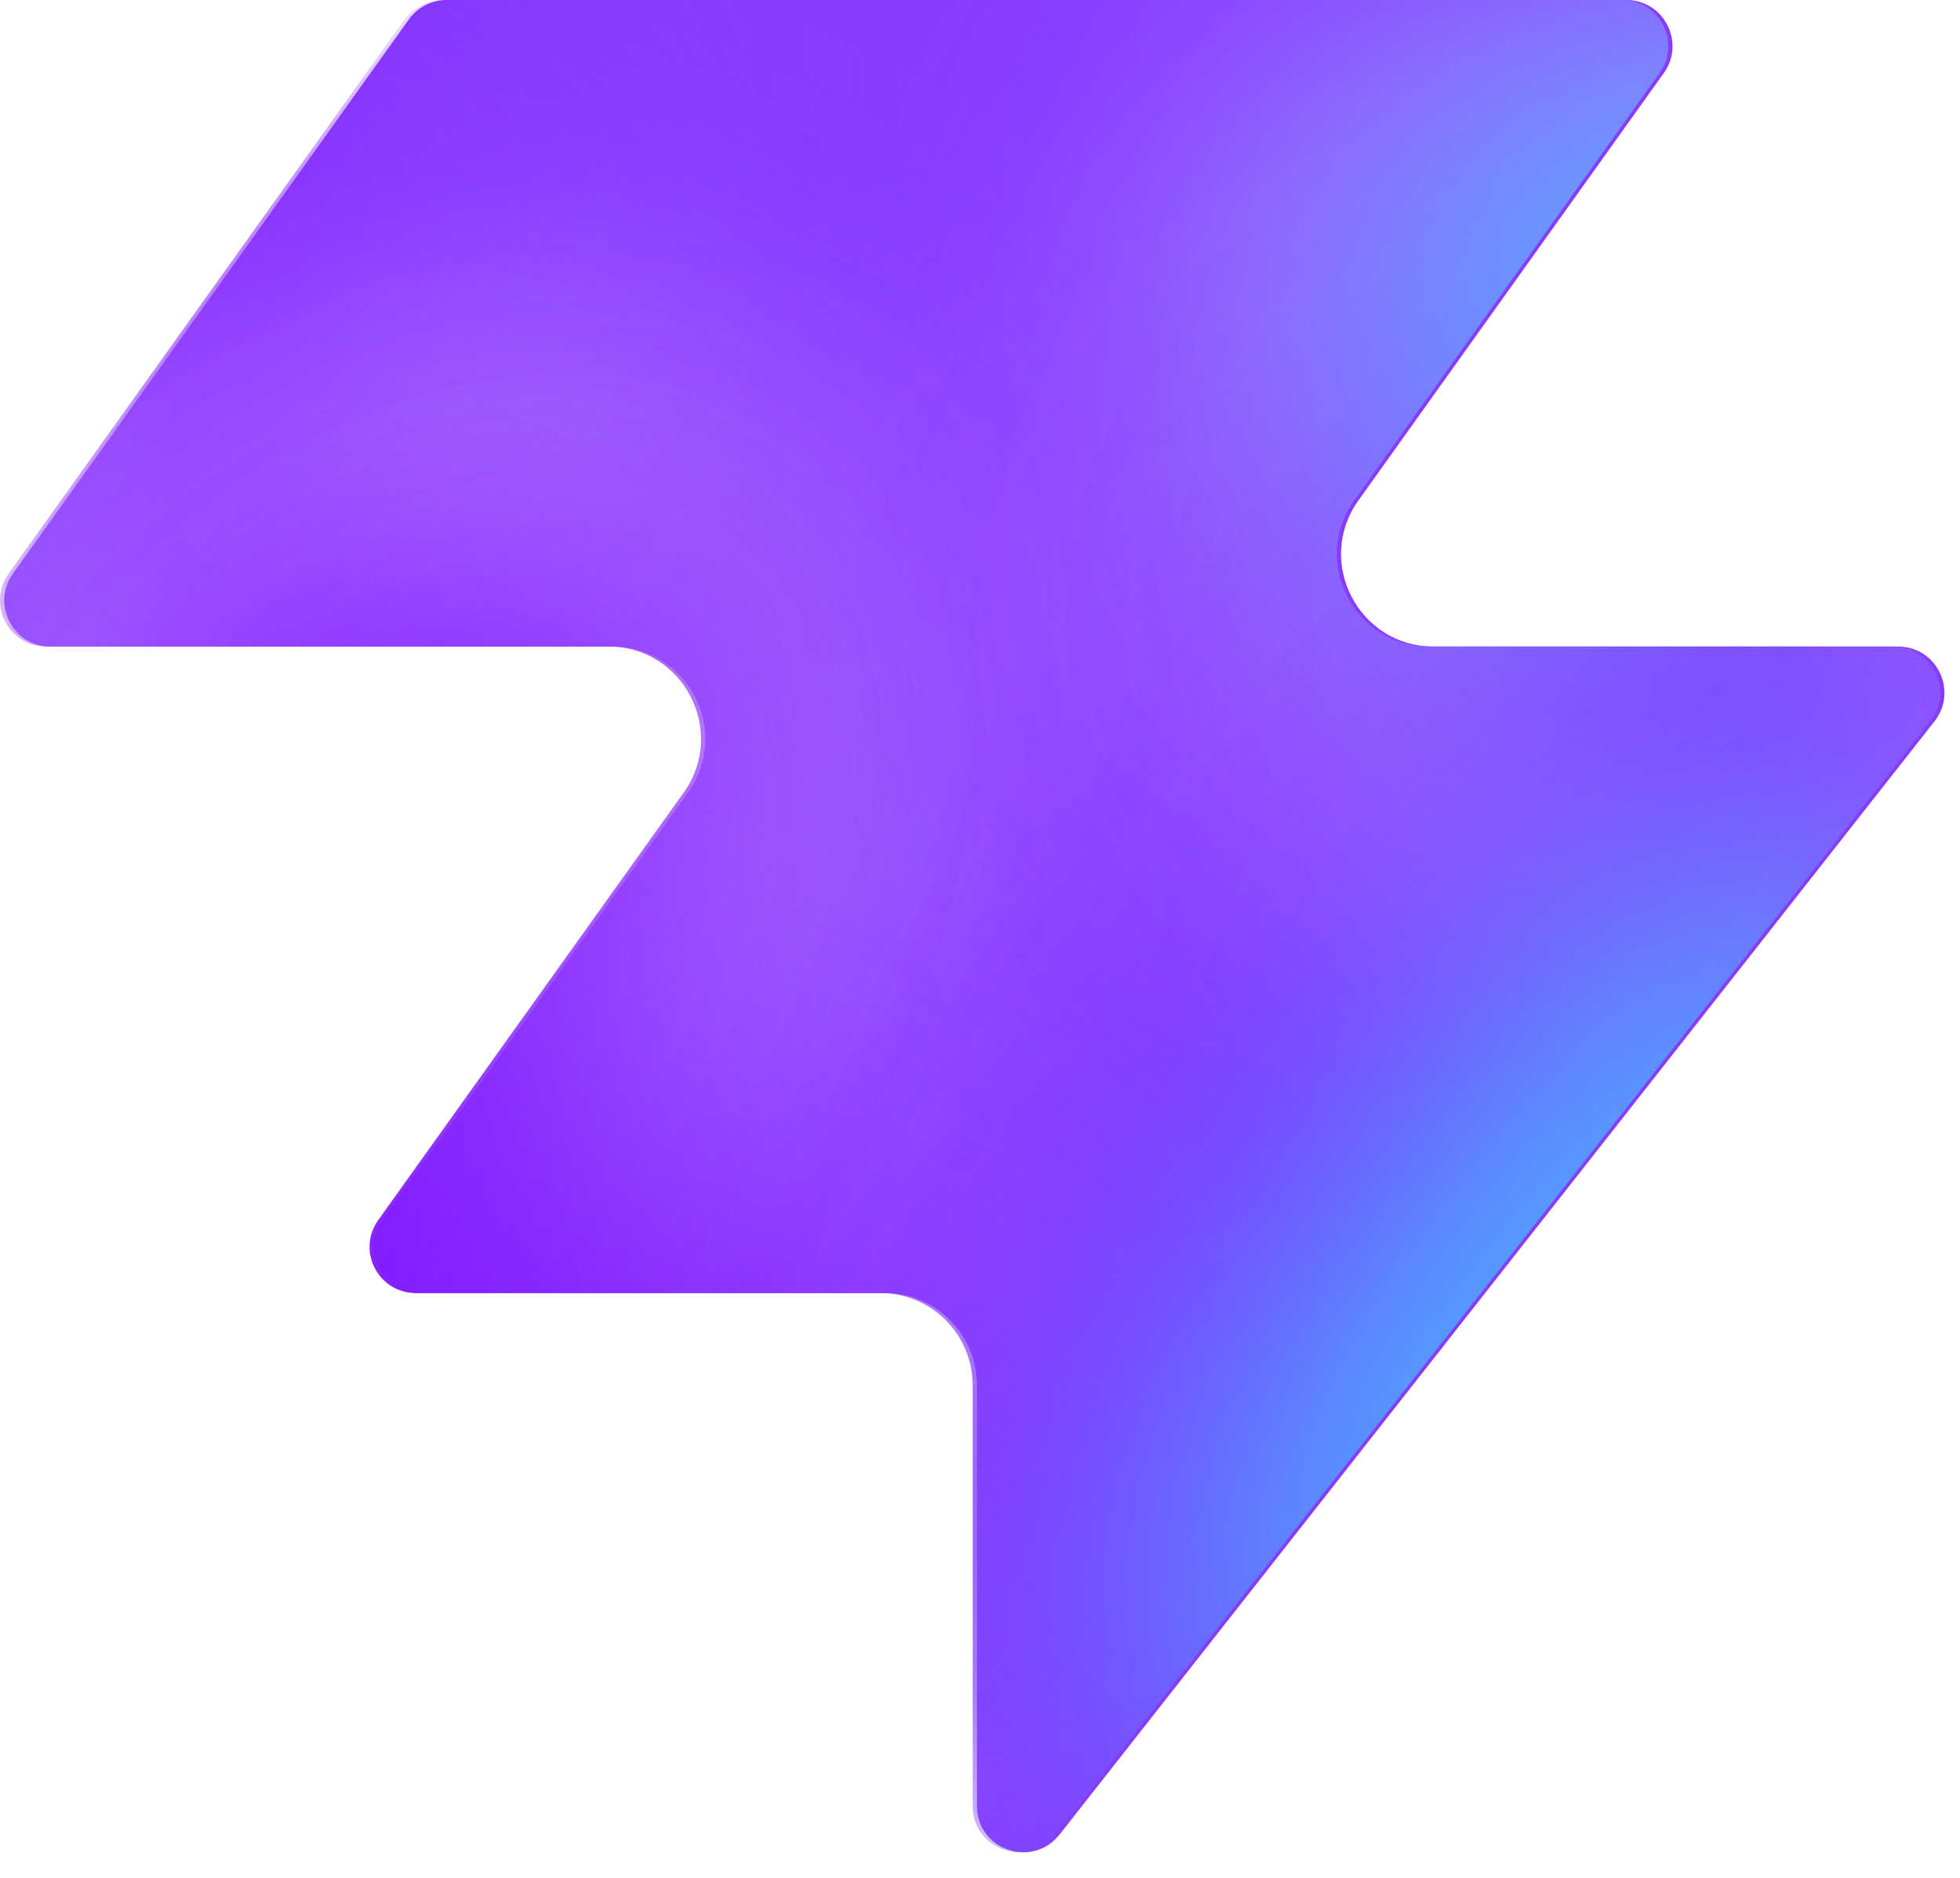
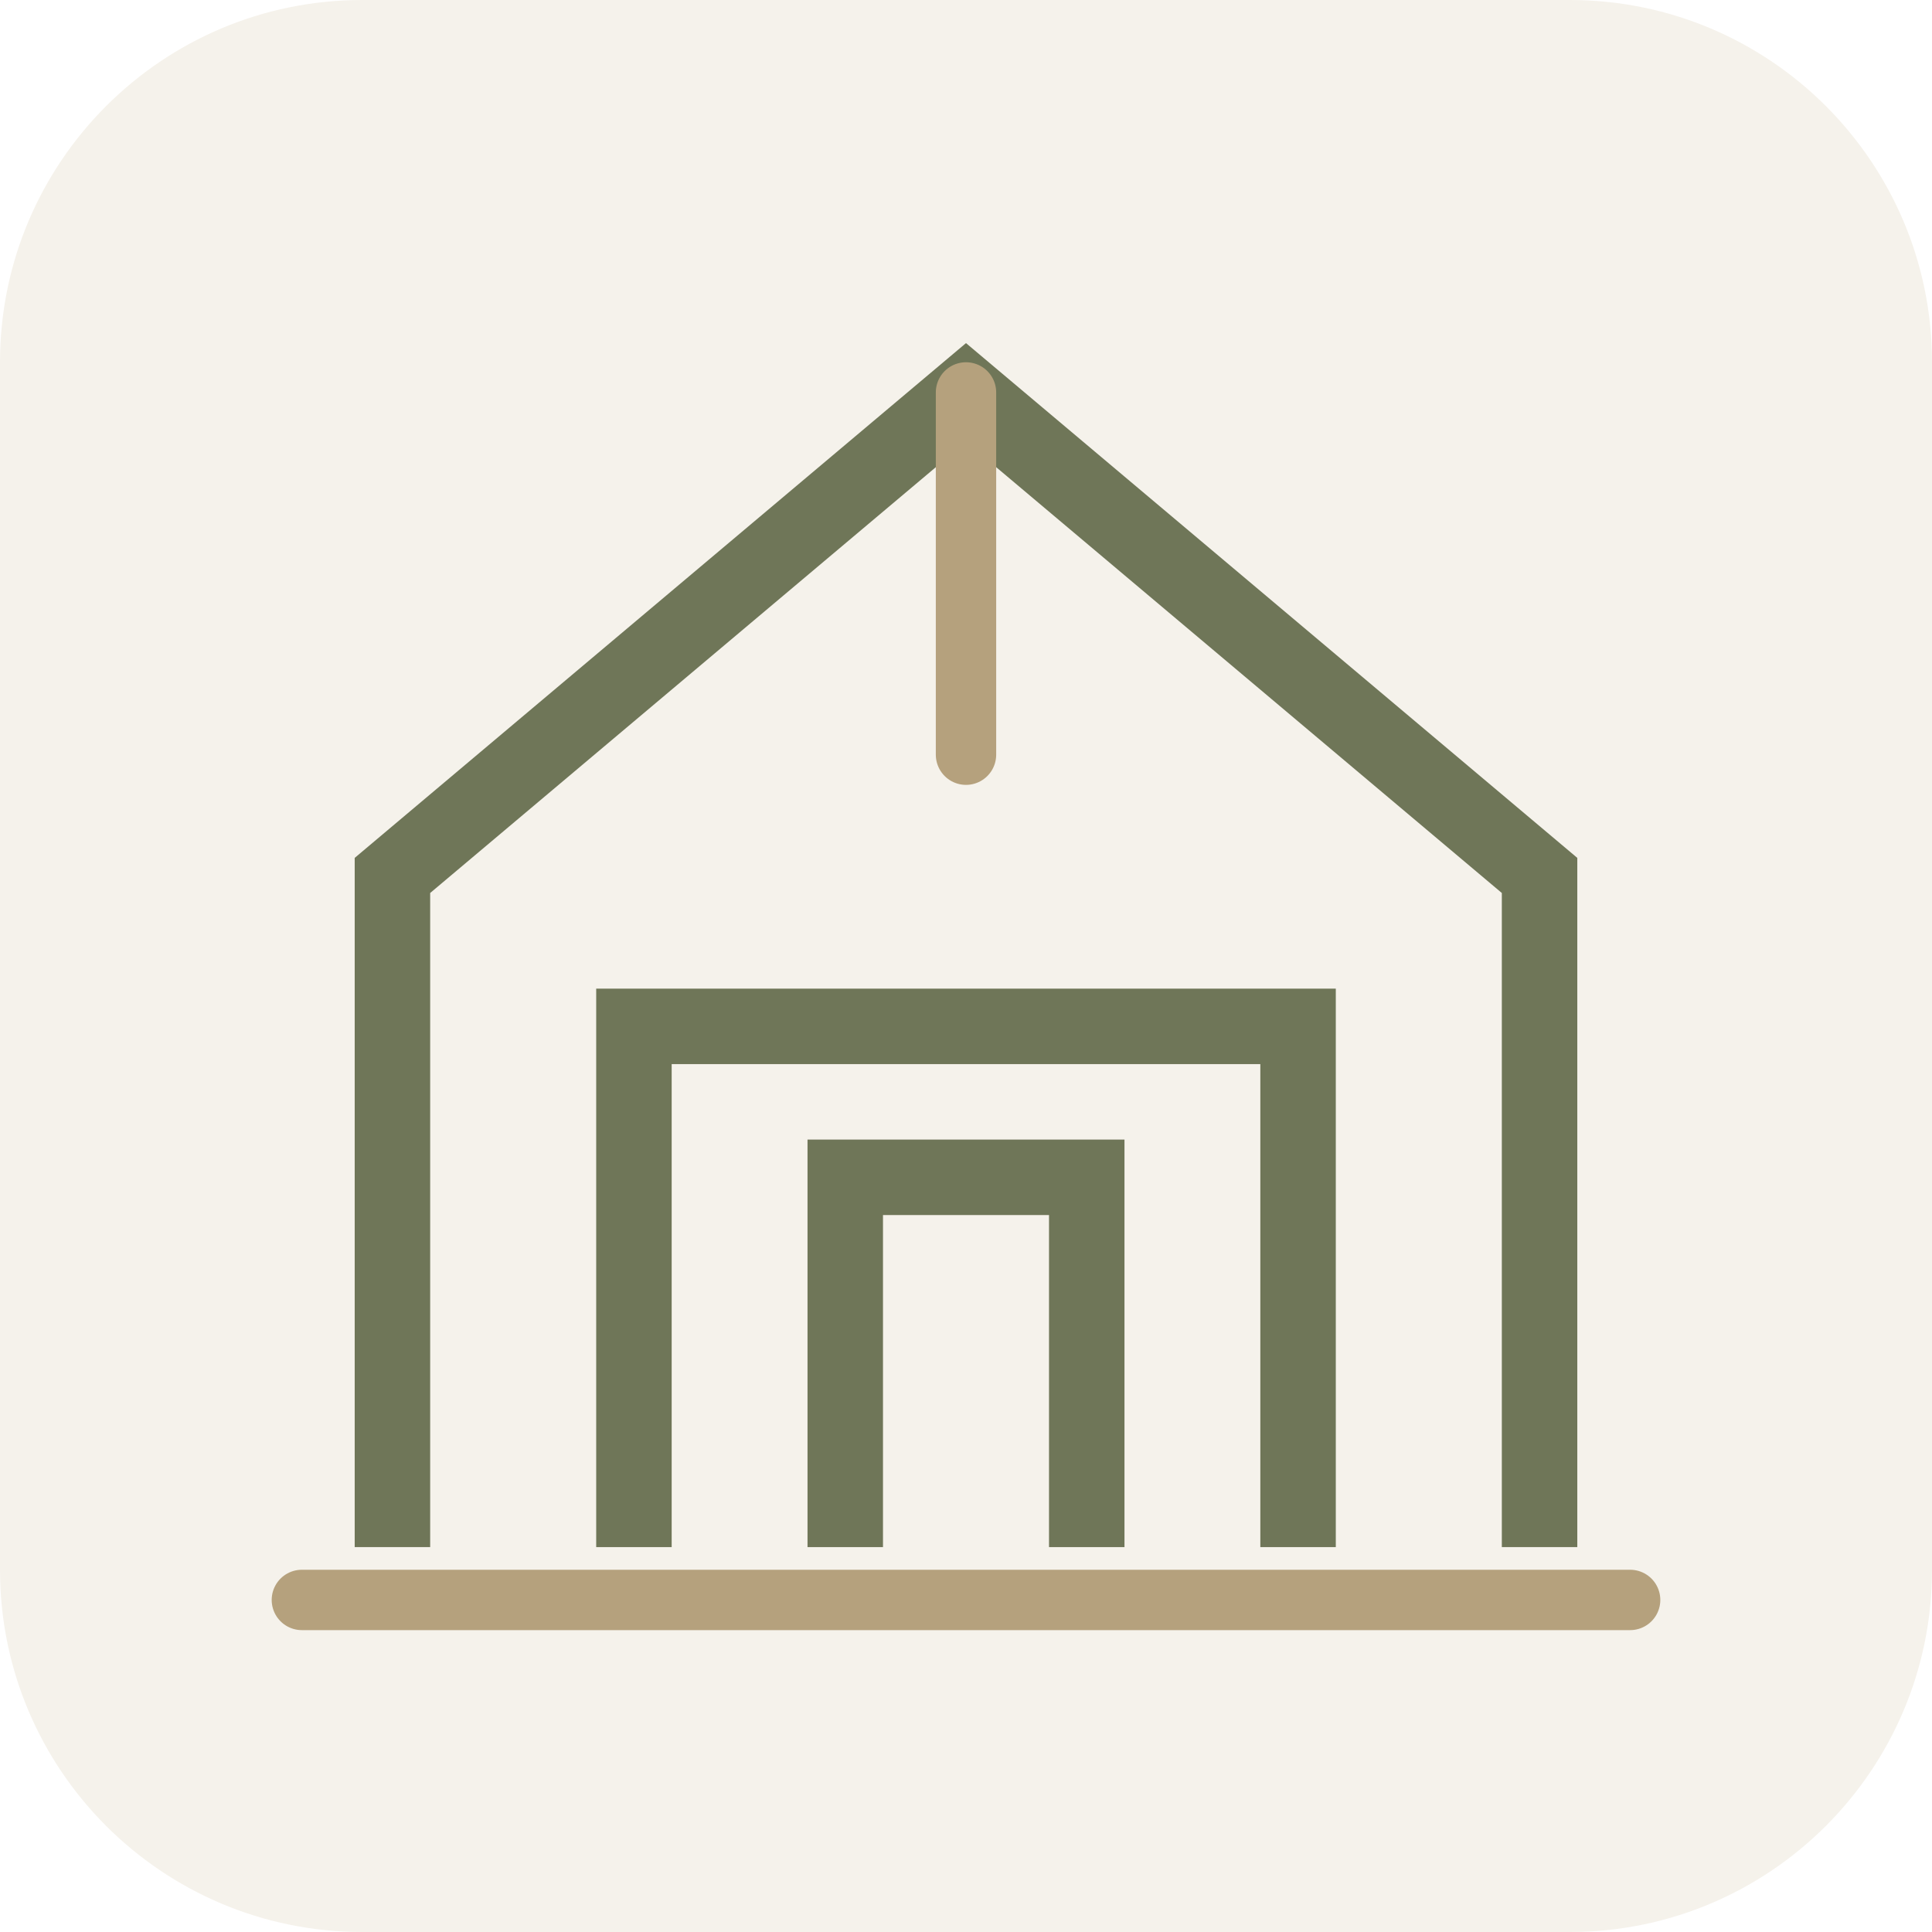
- <svg xmlns="http://www.w3.org/2000/svg" width="48" height="46" fill="none" viewBox="0 0 48 46">
-   <path fill="#863bff" d="M25.946 44.938c-.664.845-2.021.375-2.021-.698V33.937a2.26 2.26 0 0 0-2.262-2.262H10.287c-.92 0-1.456-1.04-.92-1.788l7.48-10.471c1.07-1.497 0-3.578-1.842-3.578H1.237c-.92 0-1.456-1.04-.92-1.788L10.013.474c.214-.297.556-.474.92-.474h28.894c.92 0 1.456 1.04.92 1.788l-7.48 10.471c-1.07 1.498 0 3.579 1.842 3.579h11.377c.943 0 1.473 1.088.89 1.83L25.947 44.94z" style="fill:#863bff;fill:color(display-p3 .525 .23 1);fill-opacity:1" />
-   <mask id="a" width="48" height="46" x="0" y="0" maskUnits="userSpaceOnUse" style="mask-type:alpha">
-     <path fill="#000" d="M25.842 44.938c-.664.844-2.021.375-2.021-.698V33.937a2.26 2.26 0 0 0-2.262-2.262H10.183c-.92 0-1.456-1.04-.92-1.788l7.48-10.471c1.07-1.498 0-3.579-1.842-3.579H1.133c-.92 0-1.456-1.04-.92-1.787L9.91.473c.214-.297.556-.474.92-.474h28.894c.92 0 1.456 1.04.92 1.788l-7.48 10.471c-1.07 1.498 0 3.578 1.842 3.578h11.377c.943 0 1.473 1.088.89 1.832L25.843 44.94z" style="fill:#000;fill-opacity:1" />
-   </mask>
-   <g mask="url(#a)">
-     <g filter="url(#b)">
-       <ellipse cx="5.508" cy="14.704" fill="#ede6ff" rx="5.508" ry="14.704" style="fill:#ede6ff;fill:color(display-p3 .927 .903 1);fill-opacity:1" transform="matrix(.00324 1 1 -.00324 -4.47 31.516)" />
-     </g>
-     <g filter="url(#c)">
-       <ellipse cx="10.399" cy="29.851" fill="#ede6ff" rx="10.399" ry="29.851" style="fill:#ede6ff;fill:color(display-p3 .927 .903 1);fill-opacity:1" transform="matrix(.00324 1 1 -.00324 -39.328 7.883)" />
-     </g>
-     <g filter="url(#d)">
-       <ellipse cx="5.508" cy="30.487" fill="#7e14ff" rx="5.508" ry="30.487" style="fill:#7e14ff;fill:color(display-p3 .492 .077 1);fill-opacity:1" transform="rotate(89.814 -25.913 -14.639)scale(1 -1)" />
-     </g>
-     <g filter="url(#e)">
-       <ellipse cx="5.508" cy="30.599" fill="#7e14ff" rx="5.508" ry="30.599" style="fill:#7e14ff;fill:color(display-p3 .492 .077 1);fill-opacity:1" transform="rotate(89.814 -32.644 -3.334)scale(1 -1)" />
-     </g>
-     <g filter="url(#f)">
-       <ellipse cx="5.508" cy="30.599" fill="#7e14ff" rx="5.508" ry="30.599" style="fill:#7e14ff;fill:color(display-p3 .492 .077 1);fill-opacity:1" transform="matrix(.00324 1 1 -.00324 -34.34 30.47)" />
-     </g>
-     <g filter="url(#g)">
-       <ellipse cx="14.072" cy="22.078" fill="#ede6ff" rx="14.072" ry="22.078" style="fill:#ede6ff;fill:color(display-p3 .927 .903 1);fill-opacity:1" transform="rotate(93.35 24.506 48.493)scale(-1 1)" />
-     </g>
-     <g filter="url(#h)">
-       <ellipse cx="3.47" cy="21.501" fill="#7e14ff" rx="3.47" ry="21.501" style="fill:#7e14ff;fill:color(display-p3 .492 .077 1);fill-opacity:1" transform="rotate(89.009 28.708 47.59)scale(-1 1)" />
-     </g>
-     <g filter="url(#i)">
-       <ellipse cx="3.47" cy="21.501" fill="#7e14ff" rx="3.47" ry="21.501" style="fill:#7e14ff;fill:color(display-p3 .492 .077 1);fill-opacity:1" transform="rotate(89.009 28.708 47.59)scale(-1 1)" />
-     </g>
-     <g filter="url(#j)">
-       <ellipse cx=".387" cy="8.972" fill="#7e14ff" rx="4.407" ry="29.108" style="fill:#7e14ff;fill:color(display-p3 .492 .077 1);fill-opacity:1" transform="rotate(39.51 .387 8.972)" />
-     </g>
-     <g filter="url(#k)">
-       <ellipse cx="47.523" cy="-6.092" fill="#7e14ff" rx="4.407" ry="29.108" style="fill:#7e14ff;fill:color(display-p3 .492 .077 1);fill-opacity:1" transform="rotate(37.892 47.523 -6.092)" />
-     </g>
-     <g filter="url(#l)">
-       <ellipse cx="41.412" cy="6.333" fill="#47bfff" rx="5.971" ry="9.665" style="fill:#47bfff;fill:color(display-p3 .28 .748 1);fill-opacity:1" transform="rotate(37.892 41.412 6.333)" />
-     </g>
-     <g filter="url(#m)">
-       <ellipse cx="-1.879" cy="38.332" fill="#7e14ff" rx="4.407" ry="29.108" style="fill:#7e14ff;fill:color(display-p3 .492 .077 1);fill-opacity:1" transform="rotate(37.892 -1.88 38.332)" />
-     </g>
-     <g filter="url(#n)">
-       <ellipse cx="-1.879" cy="38.332" fill="#7e14ff" rx="4.407" ry="29.108" style="fill:#7e14ff;fill:color(display-p3 .492 .077 1);fill-opacity:1" transform="rotate(37.892 -1.88 38.332)" />
-     </g>
-     <g filter="url(#o)">
-       <ellipse cx="35.651" cy="29.907" fill="#7e14ff" rx="4.407" ry="29.108" style="fill:#7e14ff;fill:color(display-p3 .492 .077 1);fill-opacity:1" transform="rotate(37.892 35.651 29.907)" />
-     </g>
-     <g filter="url(#p)">
-       <ellipse cx="38.418" cy="32.4" fill="#47bfff" rx="5.971" ry="15.297" style="fill:#47bfff;fill:color(display-p3 .28 .748 1);fill-opacity:1" transform="rotate(37.892 38.418 32.4)" />
-     </g>
+ <svg xmlns="http://www.w3.org/2000/svg" viewBox="0 0 64 64">
+   <rect width="64" height="64" rx="12" fill="#F5F2EB" />
+   <g fill="none" stroke="#6F7658" stroke-width="2.5" stroke-linecap="square" stroke-linejoin="miter">
+     <path d="M13 50V29L32 13L51 29V50" />
+     <path d="M21 50V34H43V50" />
+     <path d="M28 50V39H36V50" />
  </g>
-   <defs>
-     <filter id="b" width="60.045" height="41.654" x="-19.77" y="16.149" color-interpolation-filters="sRGB" filterUnits="userSpaceOnUse">
-       <feFlood flood-opacity="0" result="BackgroundImageFix" />
-       <feBlend in="SourceGraphic" in2="BackgroundImageFix" result="shape" />
-       <feGaussianBlur result="effect1_foregroundBlur_2002_17158" stdDeviation="7.659" />
-     </filter>
-     <filter id="c" width="90.34" height="51.437" x="-54.613" y="-7.533" color-interpolation-filters="sRGB" filterUnits="userSpaceOnUse">
-       <feFlood flood-opacity="0" result="BackgroundImageFix" />
-       <feBlend in="SourceGraphic" in2="BackgroundImageFix" result="shape" />
-       <feGaussianBlur result="effect1_foregroundBlur_2002_17158" stdDeviation="7.659" />
-     </filter>
-     <filter id="d" width="79.355" height="29.4" x="-49.64" y="2.03" color-interpolation-filters="sRGB" filterUnits="userSpaceOnUse">
-       <feFlood flood-opacity="0" result="BackgroundImageFix" />
-       <feBlend in="SourceGraphic" in2="BackgroundImageFix" result="shape" />
-       <feGaussianBlur result="effect1_foregroundBlur_2002_17158" stdDeviation="4.596" />
-     </filter>
-     <filter id="e" width="79.579" height="29.4" x="-45.045" y="20.029" color-interpolation-filters="sRGB" filterUnits="userSpaceOnUse">
-       <feFlood flood-opacity="0" result="BackgroundImageFix" />
-       <feBlend in="SourceGraphic" in2="BackgroundImageFix" result="shape" />
-       <feGaussianBlur result="effect1_foregroundBlur_2002_17158" stdDeviation="4.596" />
-     </filter>
-     <filter id="f" width="79.579" height="29.4" x="-43.513" y="21.178" color-interpolation-filters="sRGB" filterUnits="userSpaceOnUse">
-       <feFlood flood-opacity="0" result="BackgroundImageFix" />
-       <feBlend in="SourceGraphic" in2="BackgroundImageFix" result="shape" />
-       <feGaussianBlur result="effect1_foregroundBlur_2002_17158" stdDeviation="4.596" />
-     </filter>
-     <filter id="g" width="74.749" height="58.852" x="15.756" y="-17.901" color-interpolation-filters="sRGB" filterUnits="userSpaceOnUse">
-       <feFlood flood-opacity="0" result="BackgroundImageFix" />
-       <feBlend in="SourceGraphic" in2="BackgroundImageFix" result="shape" />
-       <feGaussianBlur result="effect1_foregroundBlur_2002_17158" stdDeviation="7.659" />
-     </filter>
-     <filter id="h" width="61.377" height="25.362" x="23.548" y="2.284" color-interpolation-filters="sRGB" filterUnits="userSpaceOnUse">
-       <feFlood flood-opacity="0" result="BackgroundImageFix" />
-       <feBlend in="SourceGraphic" in2="BackgroundImageFix" result="shape" />
-       <feGaussianBlur result="effect1_foregroundBlur_2002_17158" stdDeviation="4.596" />
-     </filter>
-     <filter id="i" width="61.377" height="25.362" x="23.548" y="2.284" color-interpolation-filters="sRGB" filterUnits="userSpaceOnUse">
-       <feFlood flood-opacity="0" result="BackgroundImageFix" />
-       <feBlend in="SourceGraphic" in2="BackgroundImageFix" result="shape" />
-       <feGaussianBlur result="effect1_foregroundBlur_2002_17158" stdDeviation="4.596" />
-     </filter>
-     <filter id="j" width="56.045" height="63.649" x="-27.636" y="-22.853" color-interpolation-filters="sRGB" filterUnits="userSpaceOnUse">
-       <feFlood flood-opacity="0" result="BackgroundImageFix" />
-       <feBlend in="SourceGraphic" in2="BackgroundImageFix" result="shape" />
-       <feGaussianBlur result="effect1_foregroundBlur_2002_17158" stdDeviation="4.596" />
-     </filter>
-     <filter id="k" width="54.814" height="64.646" x="20.116" y="-38.415" color-interpolation-filters="sRGB" filterUnits="userSpaceOnUse">
-       <feFlood flood-opacity="0" result="BackgroundImageFix" />
-       <feBlend in="SourceGraphic" in2="BackgroundImageFix" result="shape" />
-       <feGaussianBlur result="effect1_foregroundBlur_2002_17158" stdDeviation="4.596" />
-     </filter>
-     <filter id="l" width="33.541" height="35.313" x="24.641" y="-11.323" color-interpolation-filters="sRGB" filterUnits="userSpaceOnUse">
-       <feFlood flood-opacity="0" result="BackgroundImageFix" />
-       <feBlend in="SourceGraphic" in2="BackgroundImageFix" result="shape" />
-       <feGaussianBlur result="effect1_foregroundBlur_2002_17158" stdDeviation="4.596" />
-     </filter>
-     <filter id="m" width="54.814" height="64.646" x="-29.286" y="6.009" color-interpolation-filters="sRGB" filterUnits="userSpaceOnUse">
-       <feFlood flood-opacity="0" result="BackgroundImageFix" />
-       <feBlend in="SourceGraphic" in2="BackgroundImageFix" result="shape" />
-       <feGaussianBlur result="effect1_foregroundBlur_2002_17158" stdDeviation="4.596" />
-     </filter>
-     <filter id="n" width="54.814" height="64.646" x="-29.286" y="6.009" color-interpolation-filters="sRGB" filterUnits="userSpaceOnUse">
-       <feFlood flood-opacity="0" result="BackgroundImageFix" />
-       <feBlend in="SourceGraphic" in2="BackgroundImageFix" result="shape" />
-       <feGaussianBlur result="effect1_foregroundBlur_2002_17158" stdDeviation="4.596" />
-     </filter>
-     <filter id="o" width="54.814" height="64.646" x="8.244" y="-2.416" color-interpolation-filters="sRGB" filterUnits="userSpaceOnUse">
-       <feFlood flood-opacity="0" result="BackgroundImageFix" />
-       <feBlend in="SourceGraphic" in2="BackgroundImageFix" result="shape" />
-       <feGaussianBlur result="effect1_foregroundBlur_2002_17158" stdDeviation="4.596" />
-     </filter>
-     <filter id="p" width="39.409" height="43.623" x="18.713" y="10.588" color-interpolation-filters="sRGB" filterUnits="userSpaceOnUse">
-       <feFlood flood-opacity="0" result="BackgroundImageFix" />
-       <feBlend in="SourceGraphic" in2="BackgroundImageFix" result="shape" />
-       <feGaussianBlur result="effect1_foregroundBlur_2002_17158" stdDeviation="4.596" />
-     </filter>
-   </defs>
+   <path d="M10 53H54" stroke="#B5A17D" stroke-width="2" stroke-linecap="round" />
+   <path d="M32 13V25" stroke="#B5A17D" stroke-width="2" stroke-linecap="round" />
</svg>
